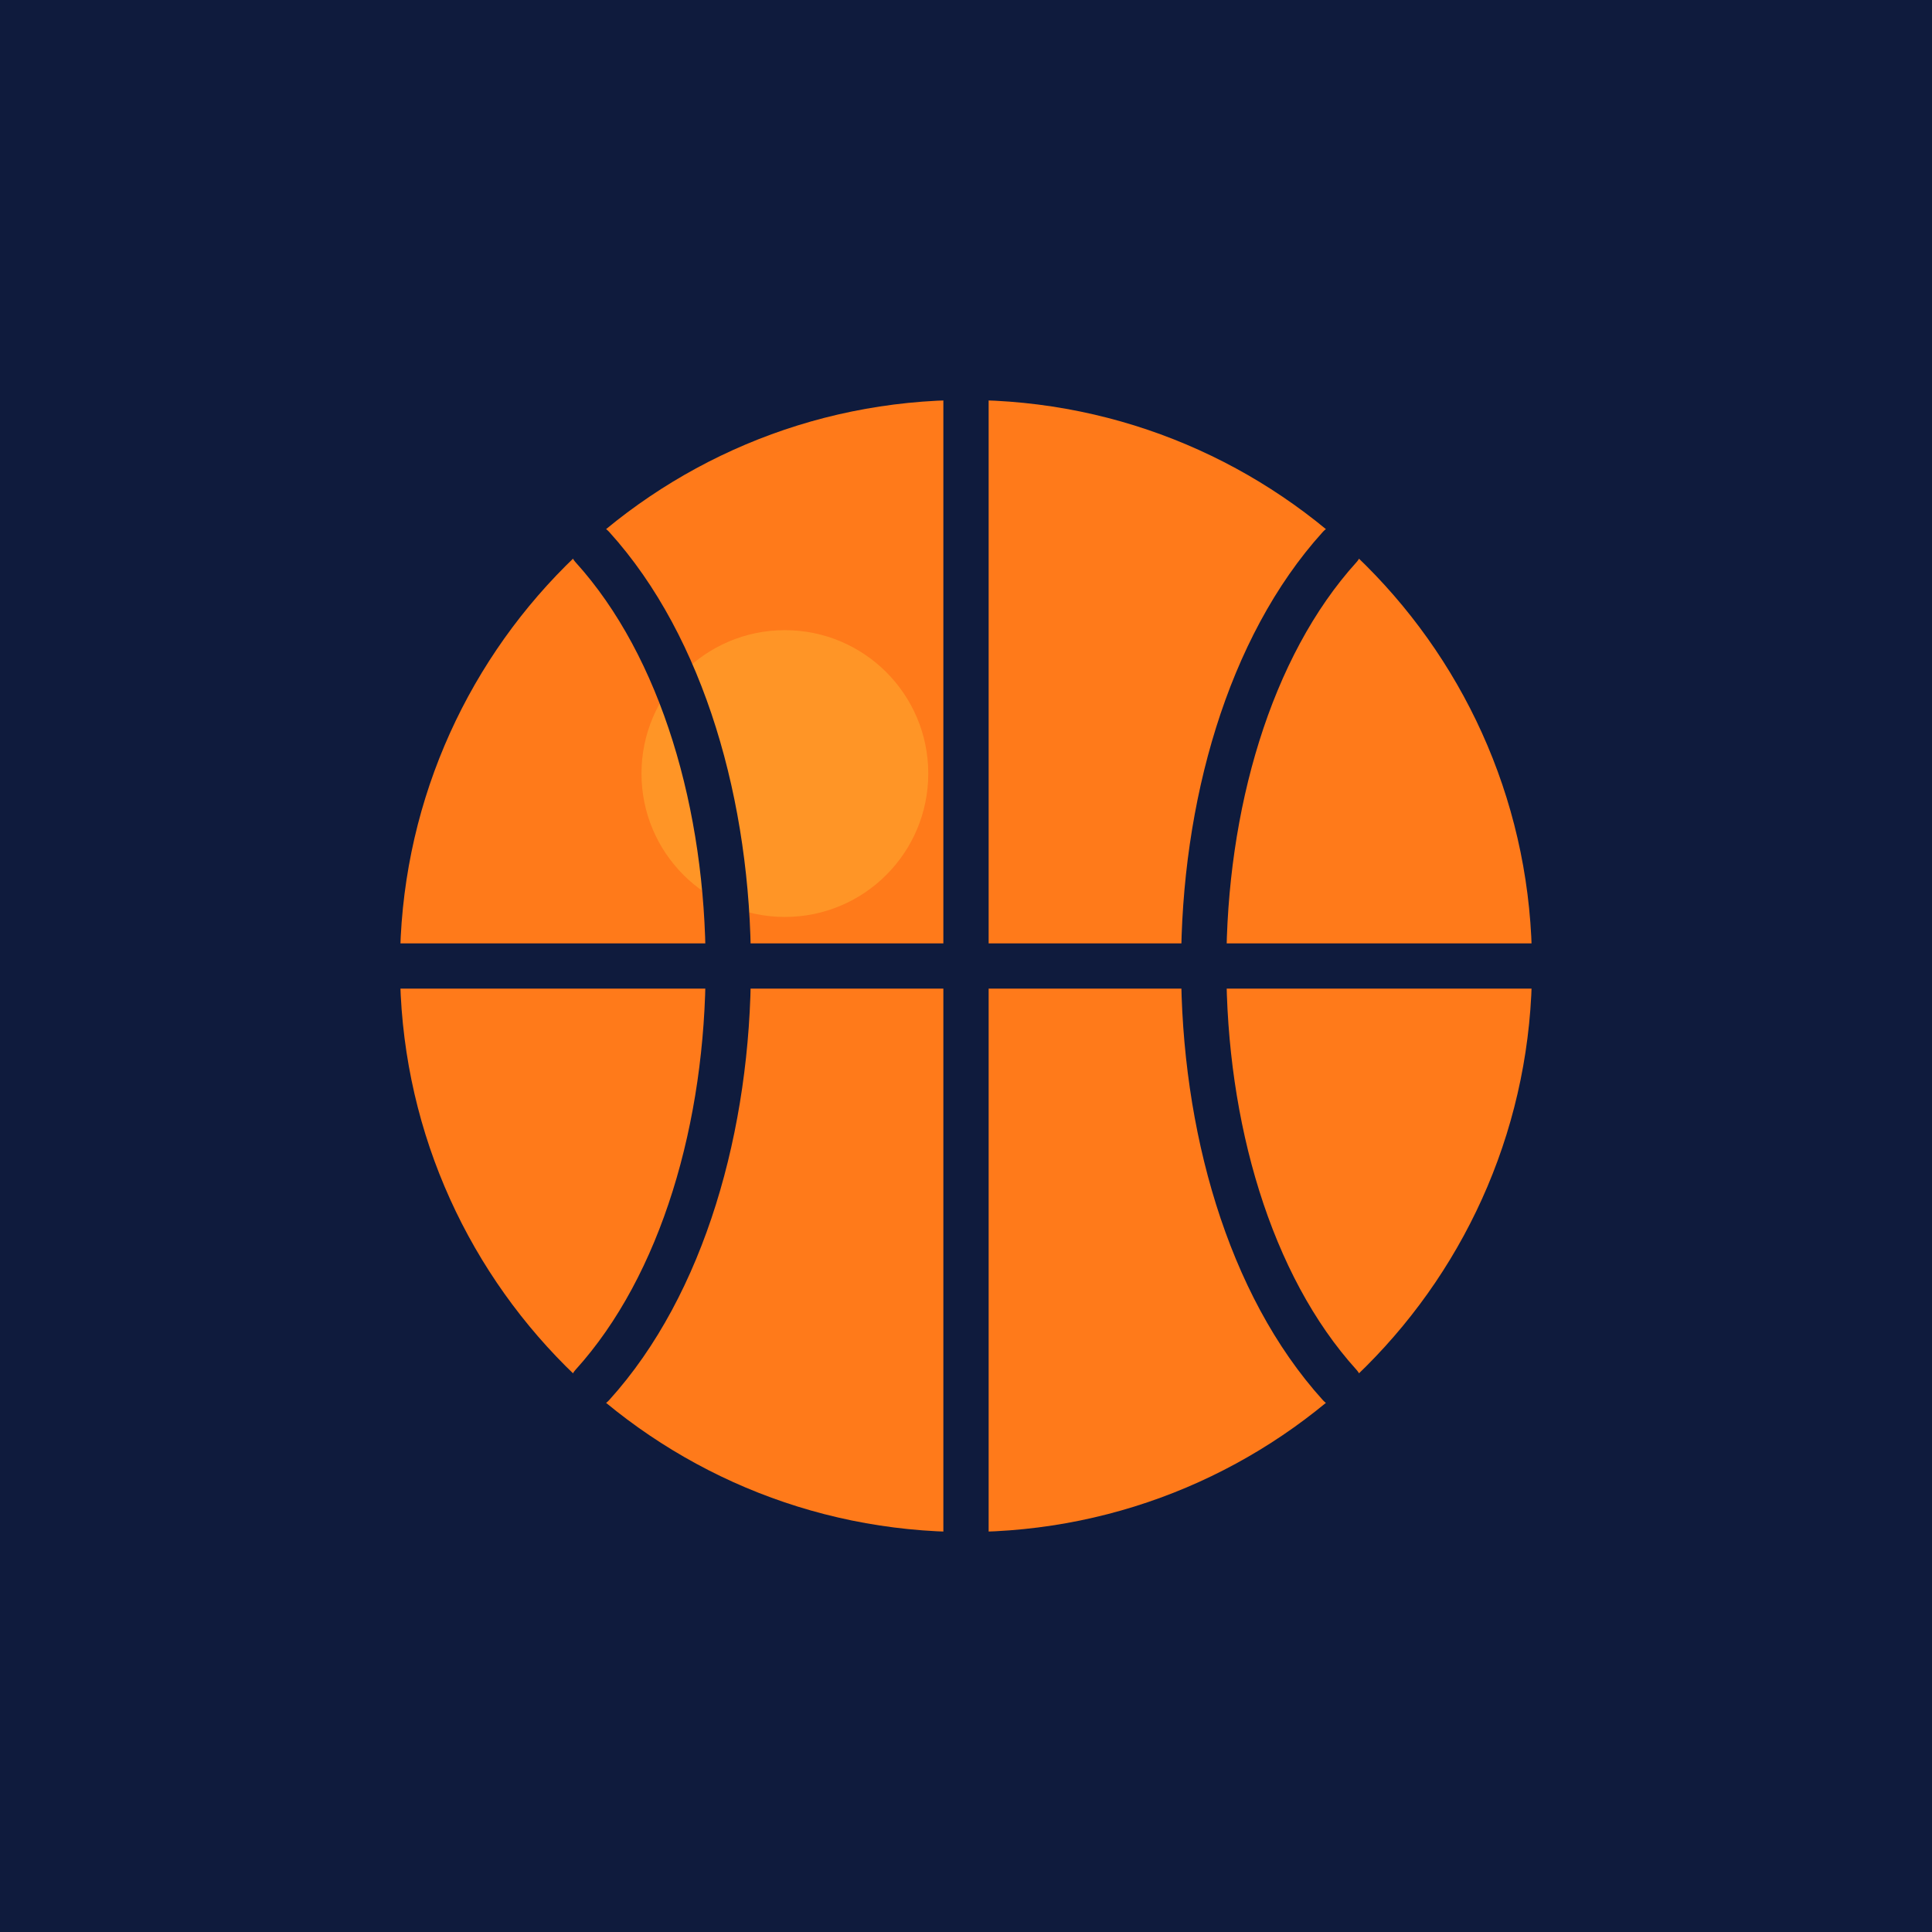
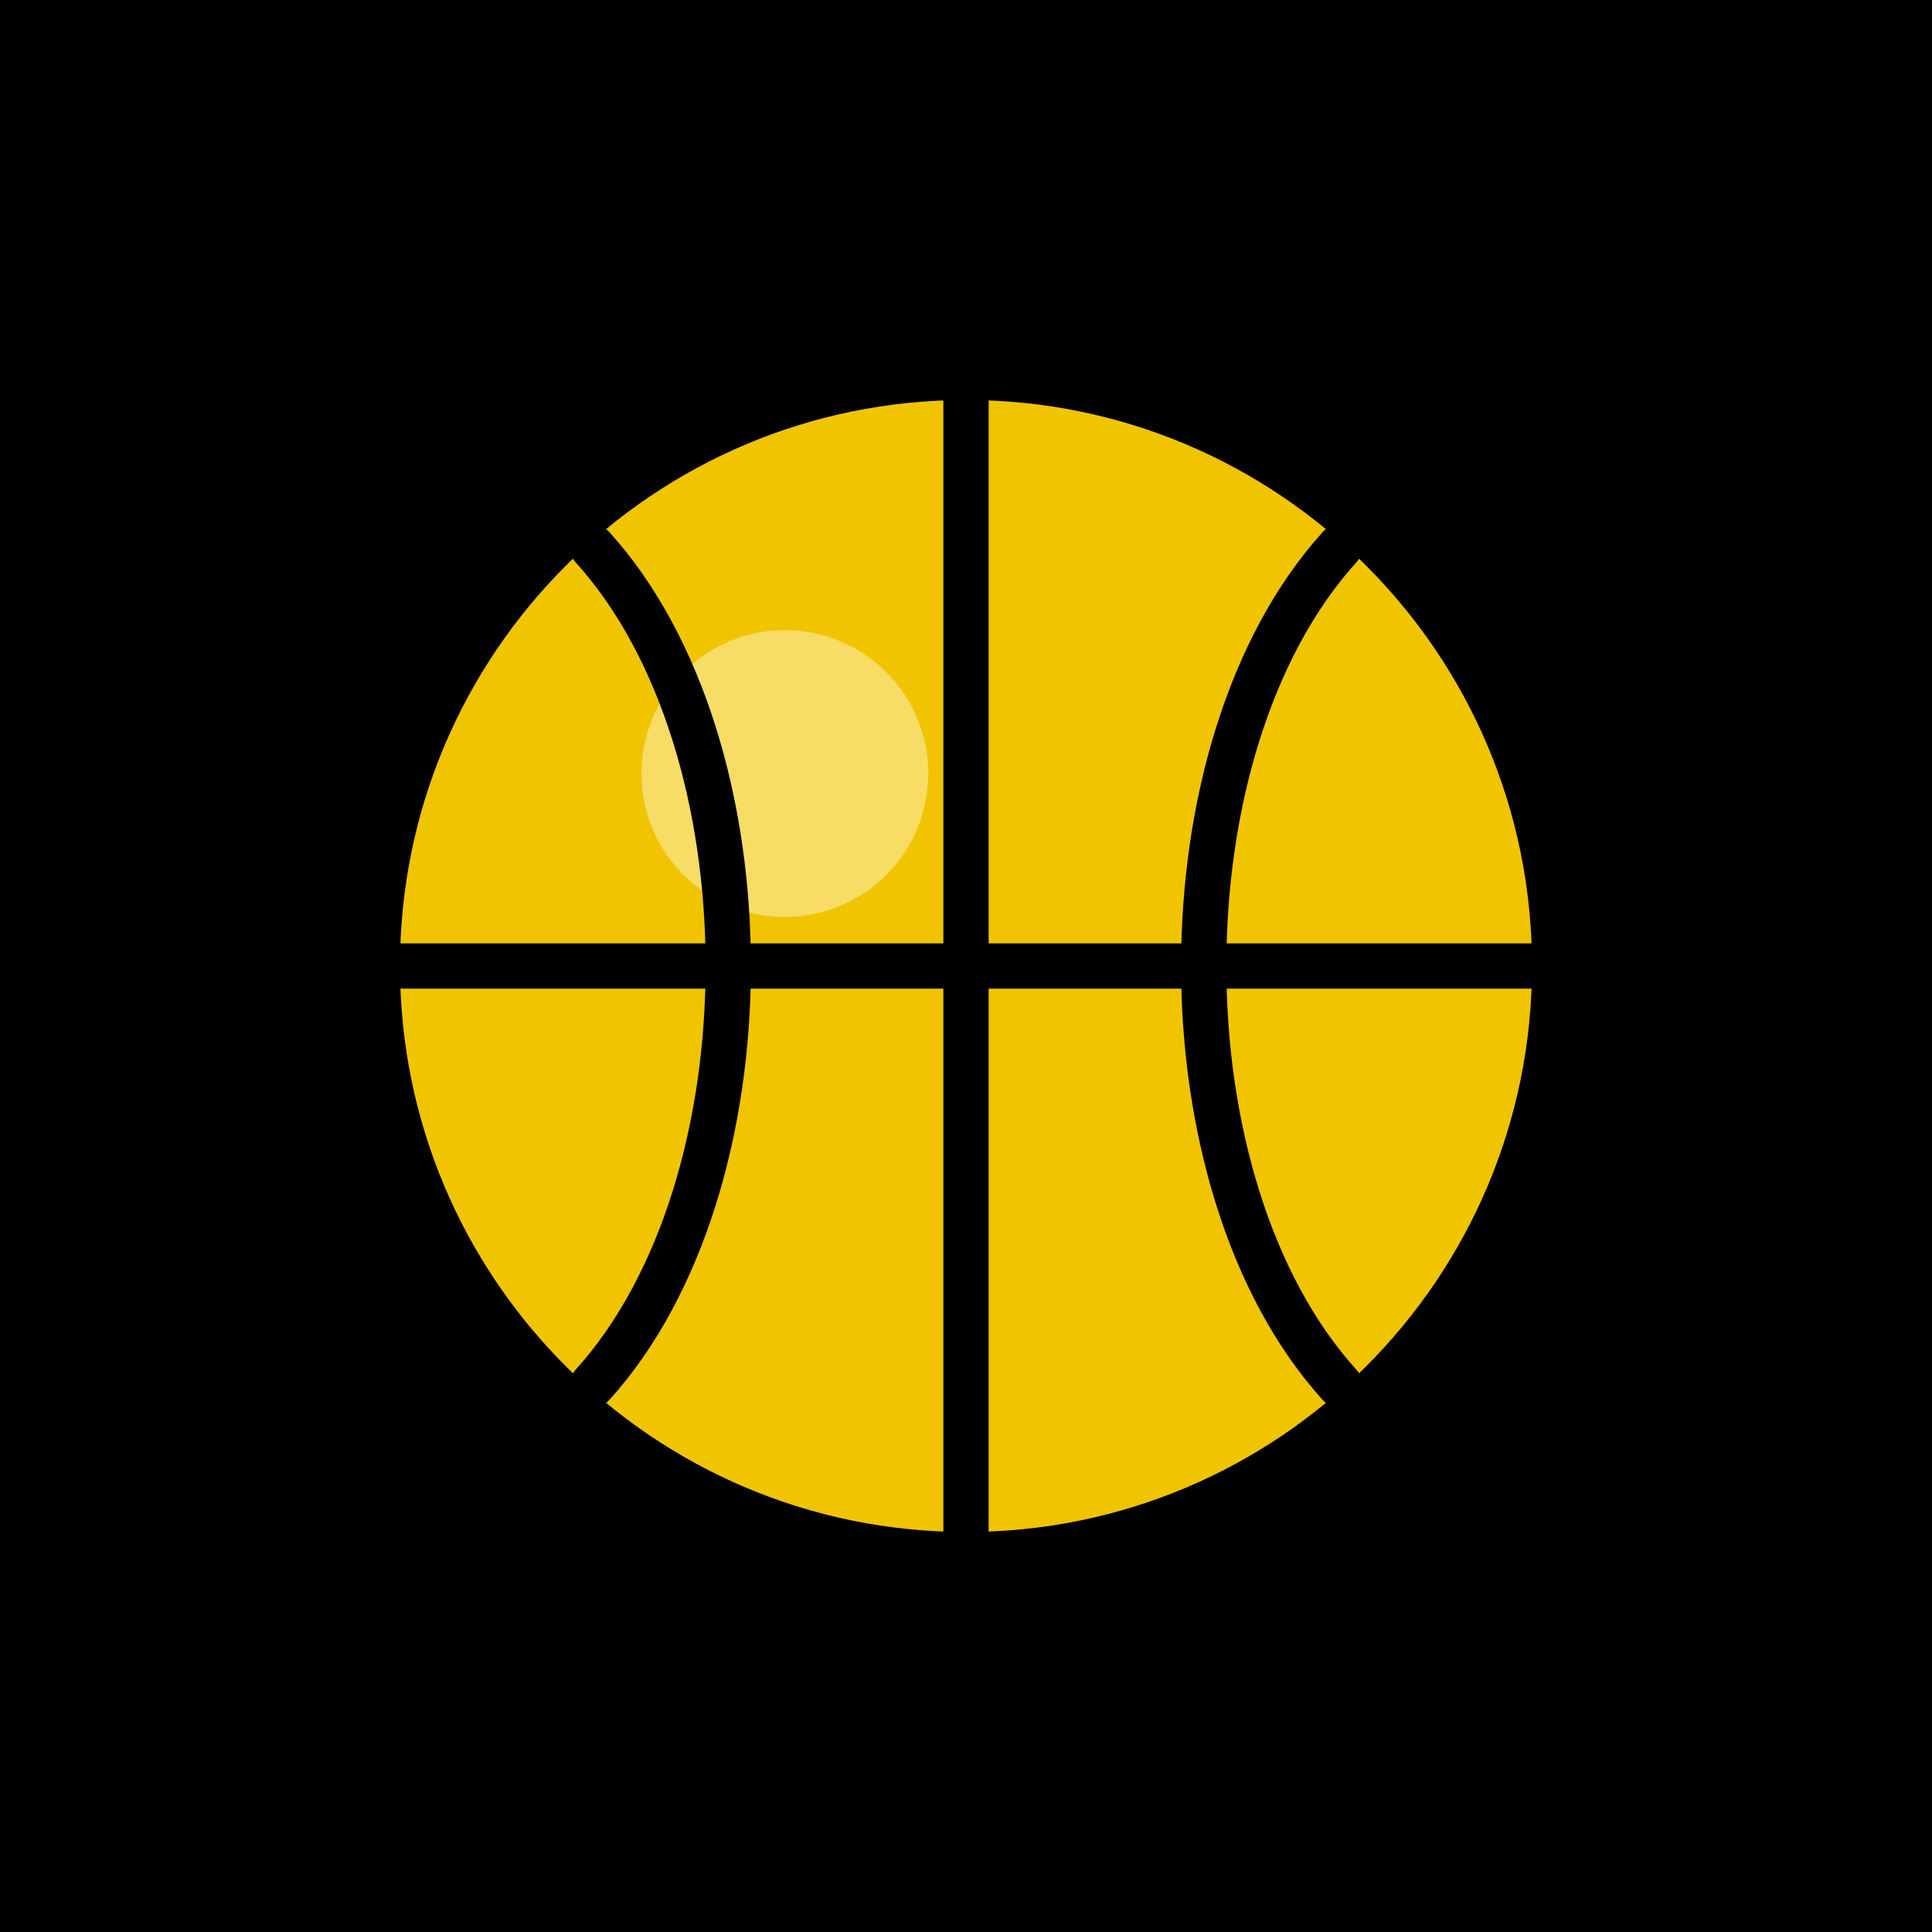
<svg xmlns="http://www.w3.org/2000/svg" viewBox="0 0 512 512">
-   <rect width="512" height="512" fill="#0F1B3D" />
-   <circle cx="256" cy="256" r="150" fill="#FF7A1A" />
-   <circle cx="208" cy="205" r="38" fill="#FFC83D" opacity=".35" />
-   <g fill="none" stroke="#0F1B3D" stroke-width="12" stroke-linecap="round">
+   <rect width="512" height="512" fill="#000000" />
+   <circle cx="256" cy="256" r="150" fill="#F1C400" />
+   <circle cx="208" cy="205" r="38" fill="#FFFFFF" opacity=".4" />
+   <g fill="none" stroke="#000000" stroke-width="12" stroke-linecap="round">
    <path d="M106 256h300M256 106v300M157 145c48 53 48 169 0 222M355 145c-48 53-48 169 0 222" />
  </g>
</svg>
